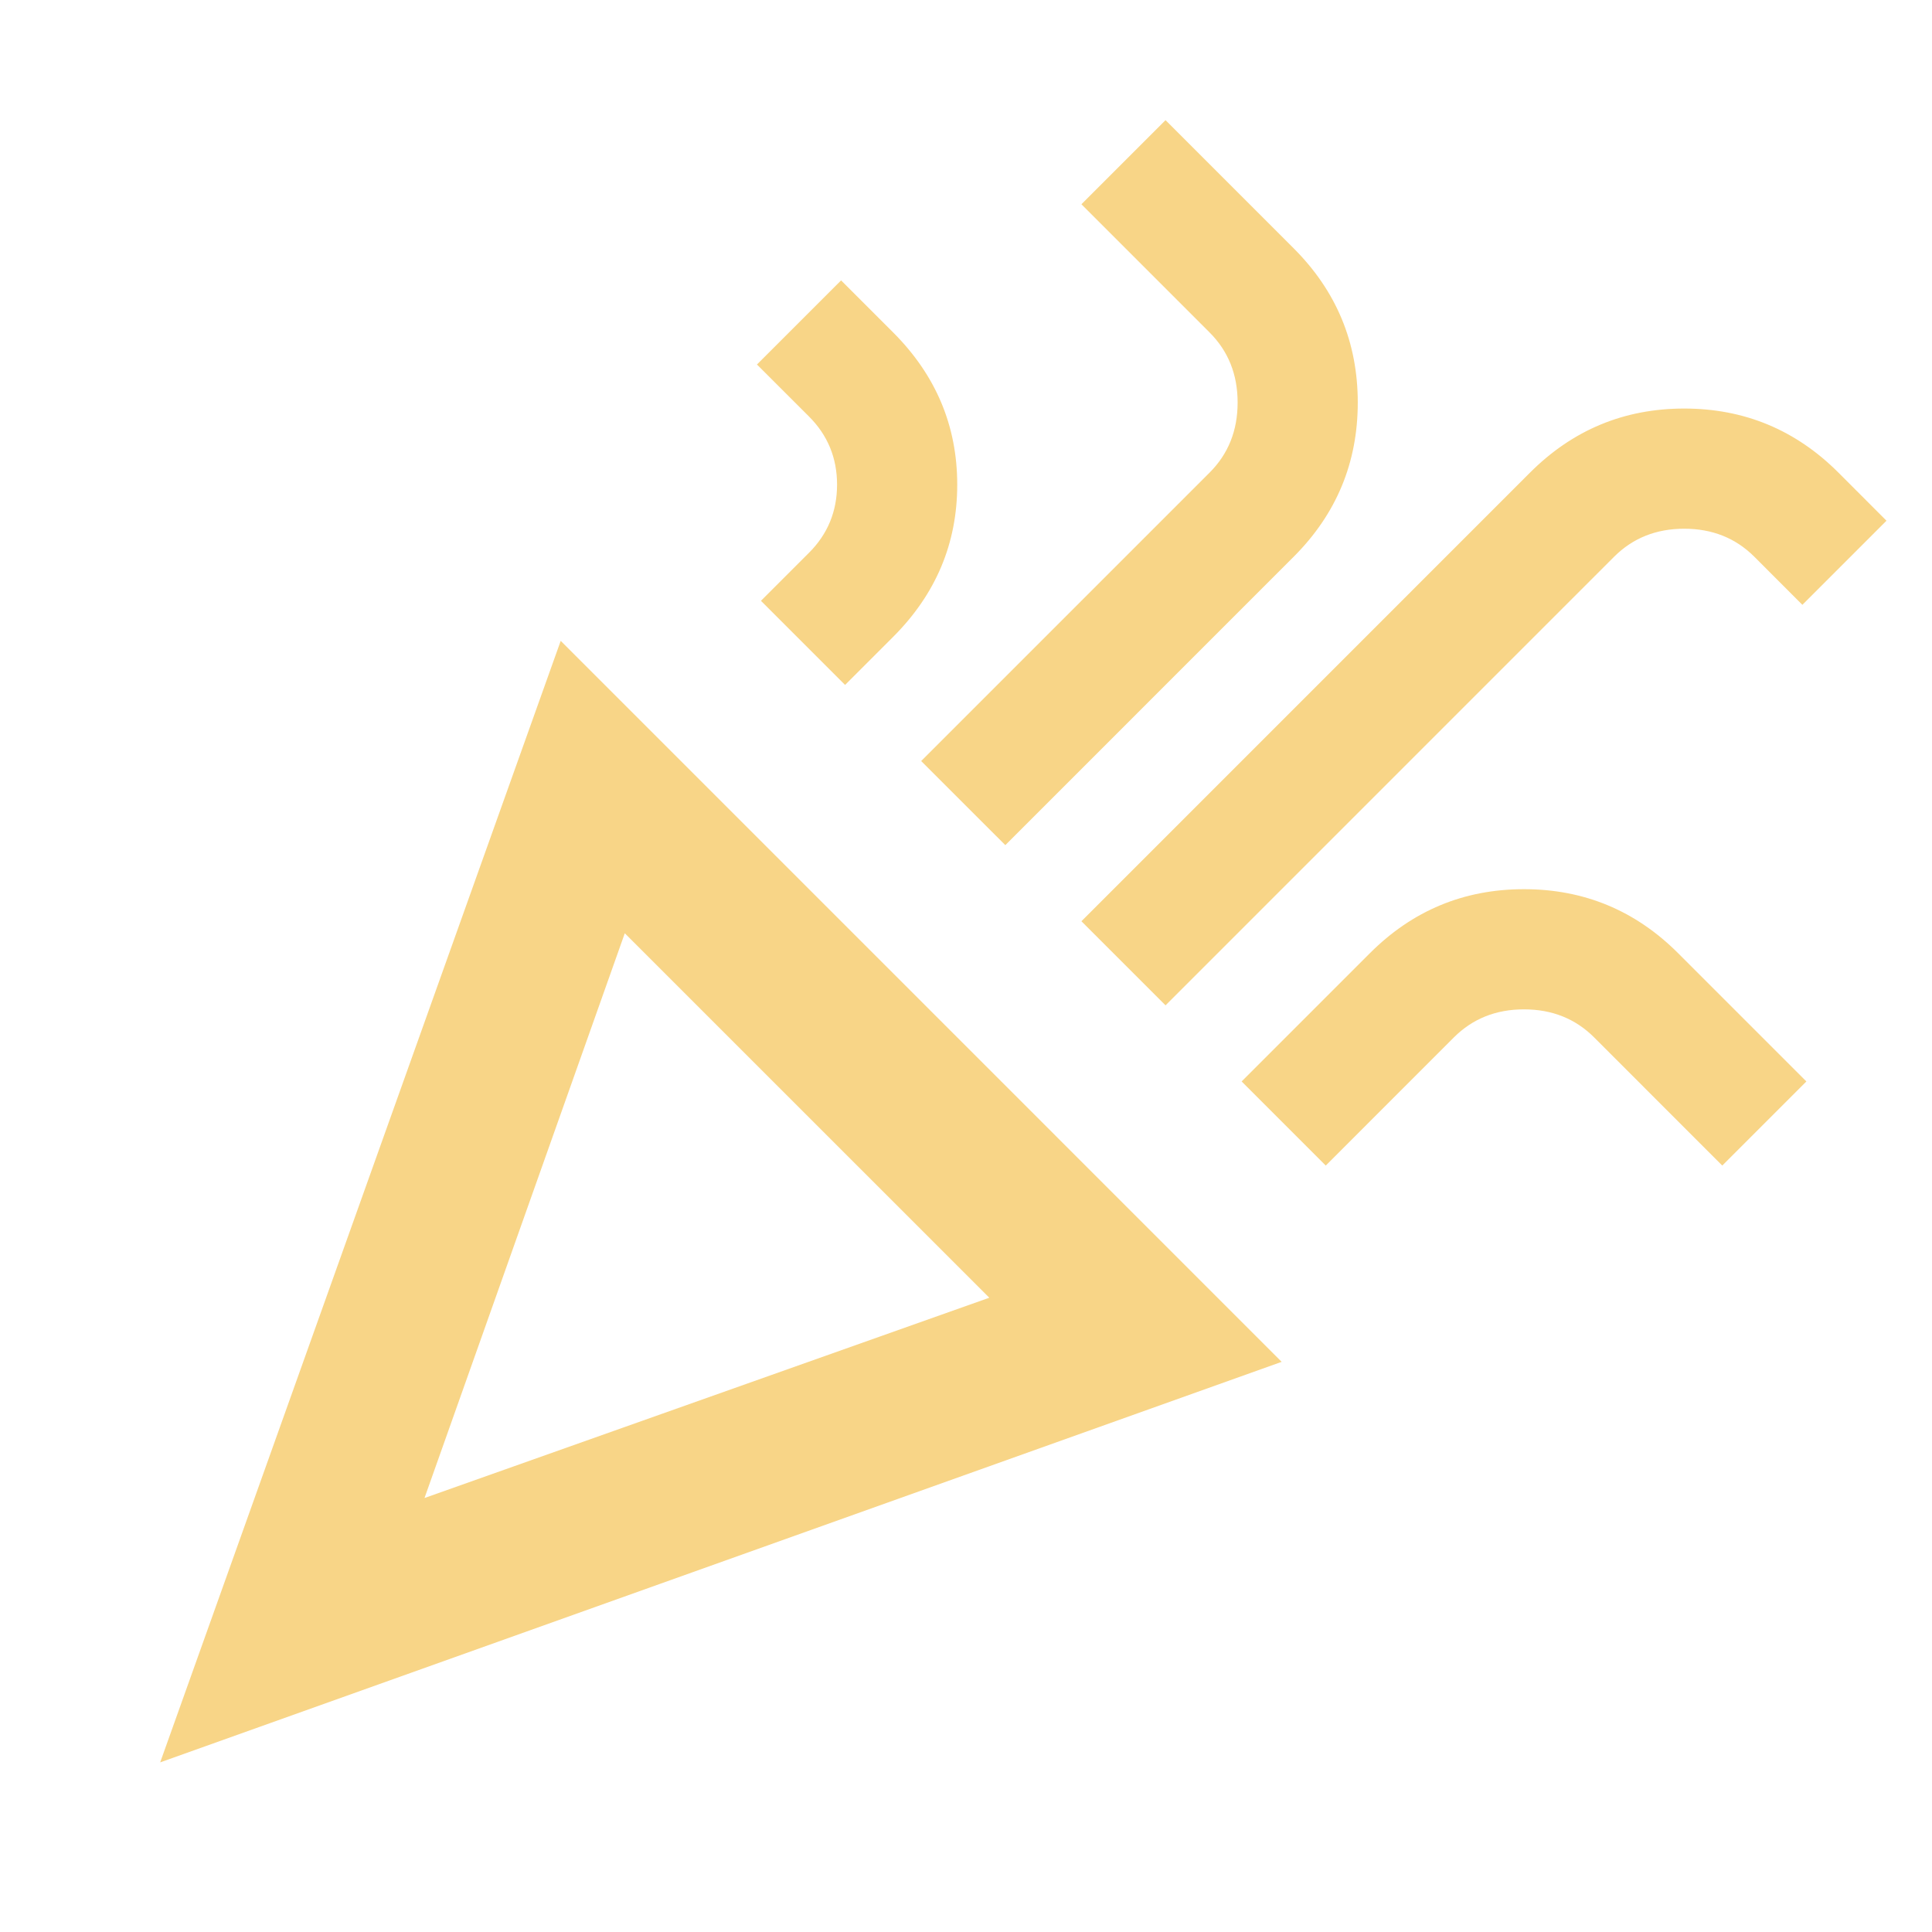
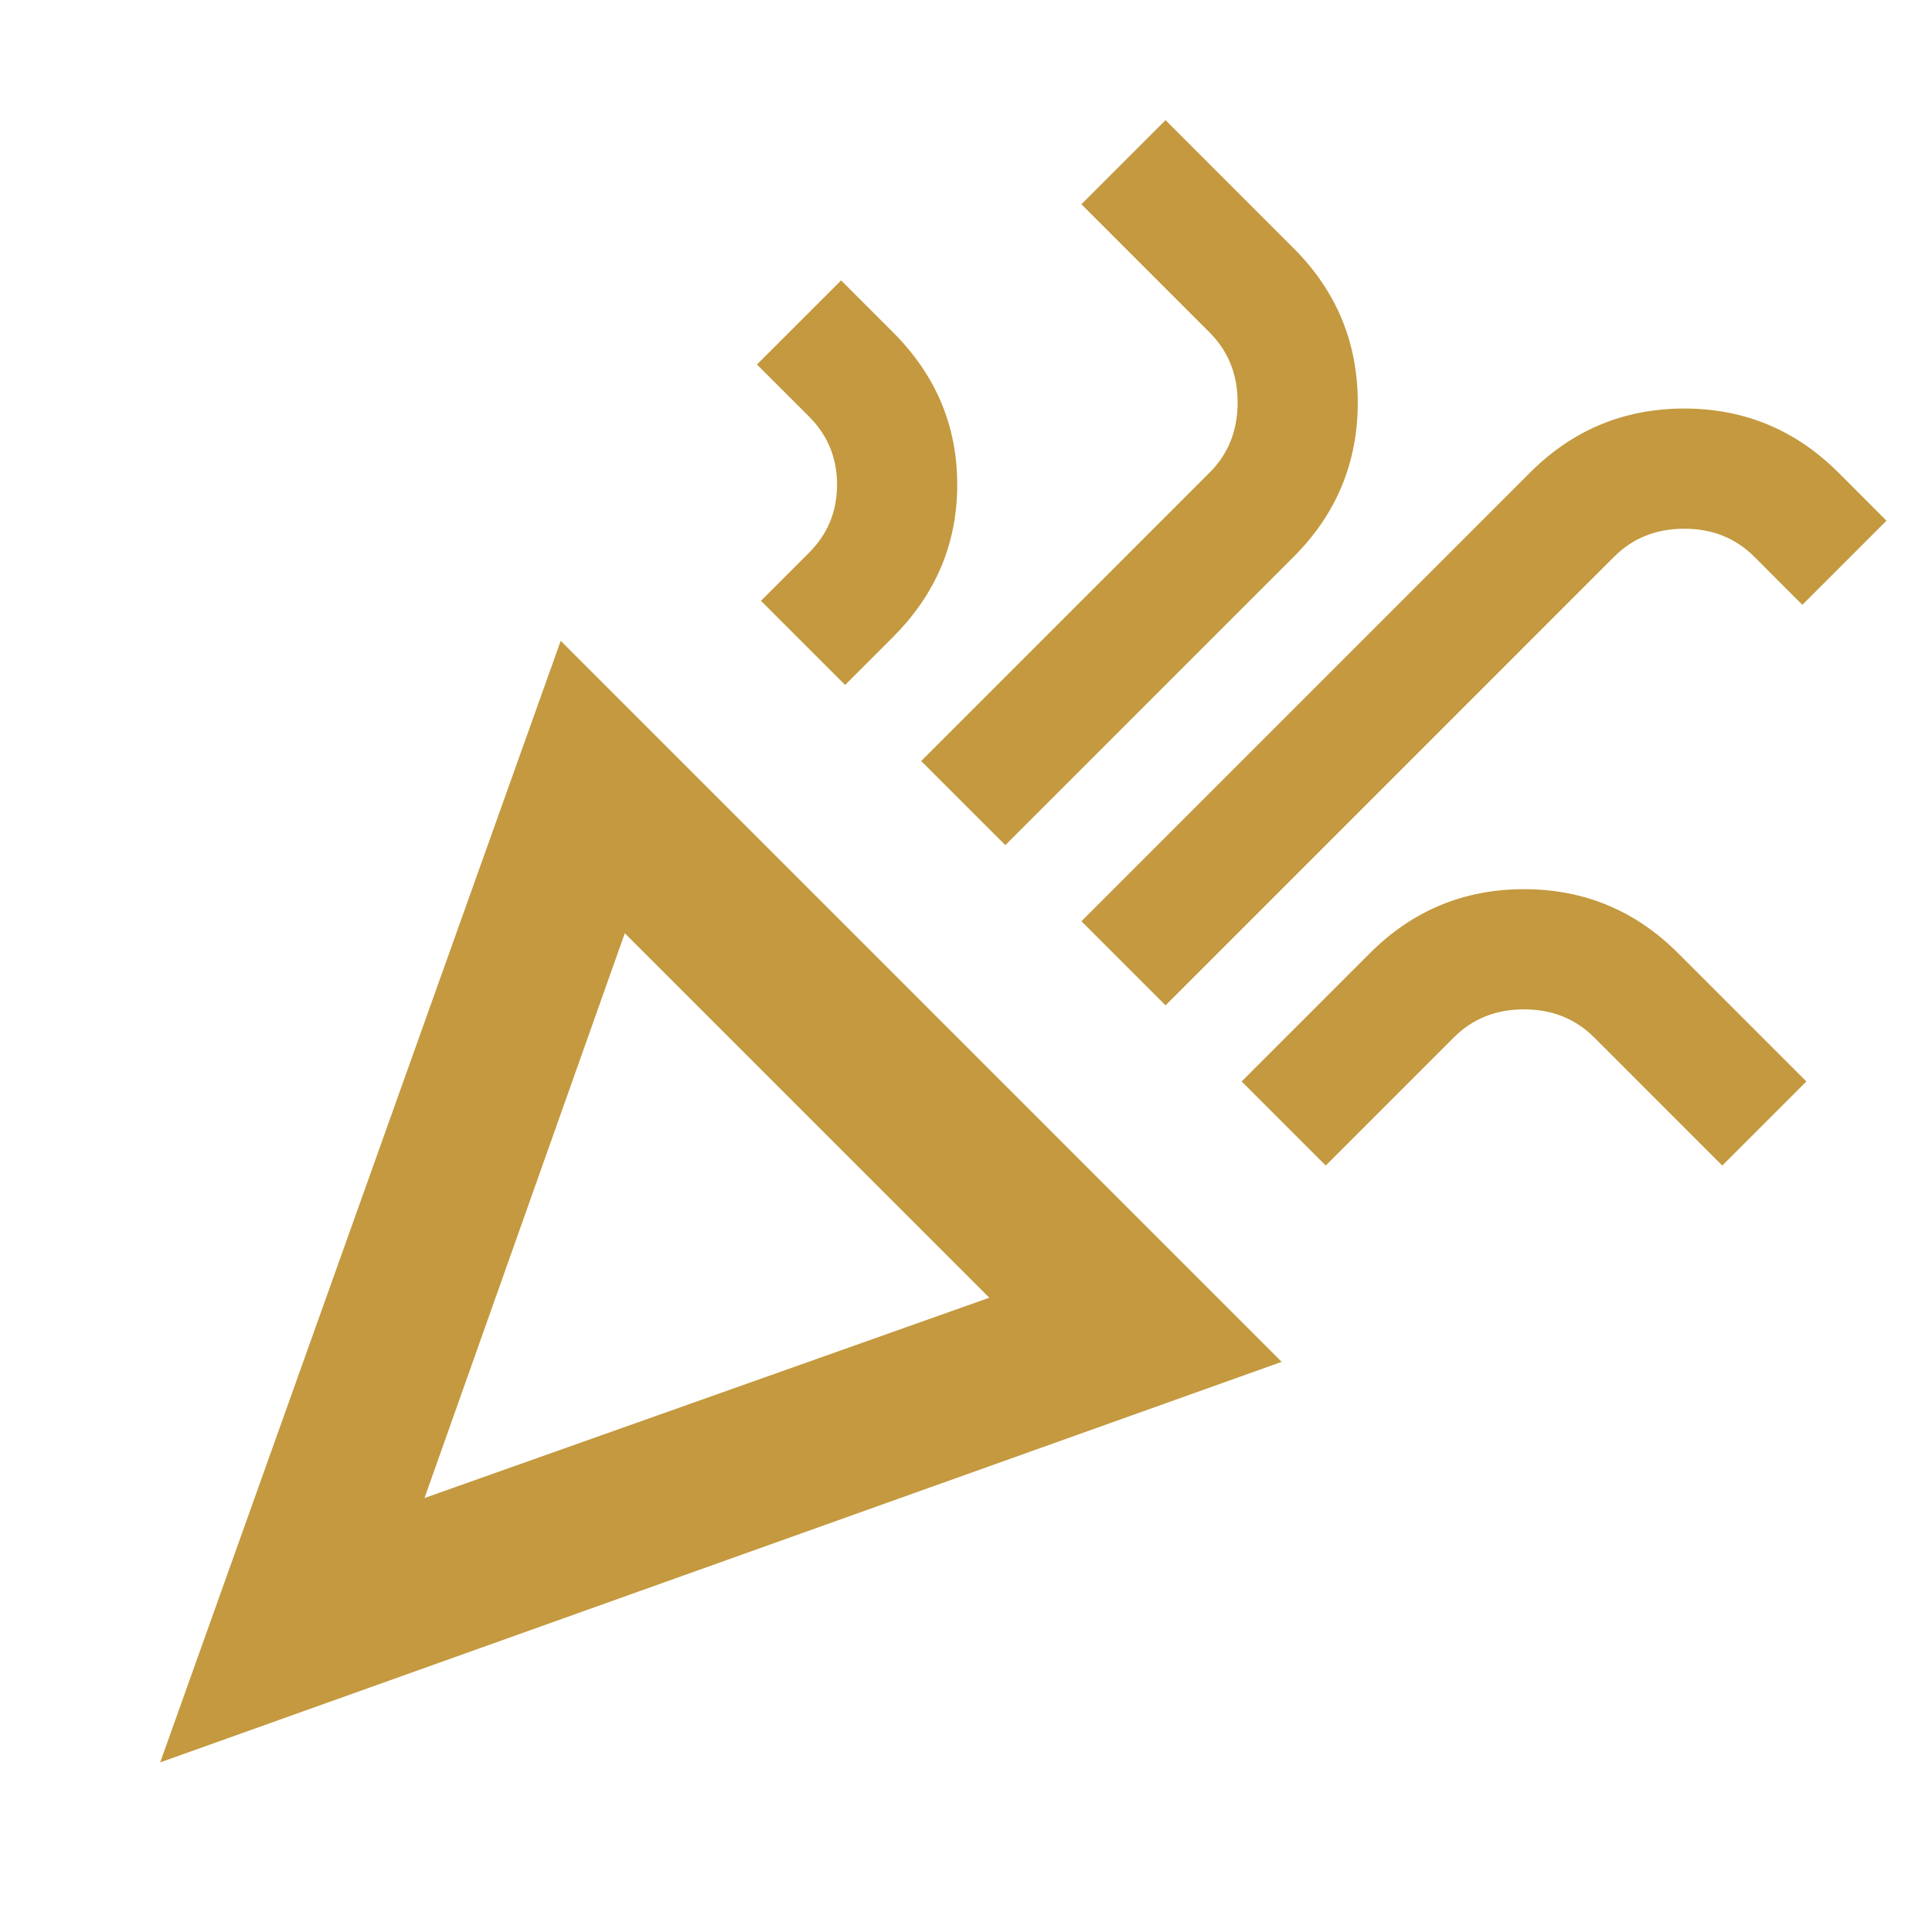
<svg xmlns="http://www.w3.org/2000/svg" width="54" height="54" viewBox="0 0 54 54" fill="none">
  <mask id="mask0_106_640" style="mask-type:alpha" maskUnits="userSpaceOnUse" x="0" y="0" width="54" height="54">
    <rect width="53.737" height="53.737" fill="#D9D9D9" />
  </mask>
  <g mask="url(#mask0_106_640)">
-     <path d="M4.477 49.259L15.672 17.912L35.823 38.064L4.477 49.259ZM11.865 41.87L27.651 36.272L17.463 26.085L11.865 41.87ZM32.577 28.1L30.226 25.749L42.764 13.21C43.959 12.016 45.395 11.419 47.075 11.419C48.754 11.419 50.191 12.016 51.385 13.21L52.728 14.554L50.377 16.905L49.034 15.561C48.511 15.039 47.858 14.778 47.075 14.778C46.291 14.778 45.638 15.039 45.115 15.561L32.577 28.1ZM23.62 19.144L21.269 16.793L22.613 15.449C23.135 14.927 23.396 14.292 23.396 13.546C23.396 12.8 23.135 12.165 22.613 11.643L21.157 10.188L23.509 7.837L24.964 9.292C26.158 10.486 26.755 11.904 26.755 13.546C26.755 15.188 26.158 16.606 24.964 17.8L23.62 19.144ZM28.099 23.622L25.747 21.271L33.808 13.21C34.331 12.688 34.592 12.035 34.592 11.251C34.592 10.467 34.331 9.814 33.808 9.292L30.226 5.709L32.577 3.358L36.159 6.941C37.353 8.135 37.95 9.572 37.95 11.251C37.95 12.93 37.353 14.367 36.159 15.561L28.099 23.622ZM37.055 32.578L34.704 30.227L38.286 26.645C39.48 25.45 40.917 24.853 42.596 24.853C44.276 24.853 45.712 25.45 46.907 26.645L50.489 30.227L48.138 32.578L44.556 28.995C44.033 28.473 43.38 28.212 42.596 28.212C41.813 28.212 41.16 28.473 40.637 28.995L37.055 32.578Z" fill="#F8D587" />
+     <path d="M4.477 49.259L15.672 17.912L35.823 38.064L4.477 49.259ZM11.865 41.87L27.651 36.272L17.463 26.085L11.865 41.87ZM32.577 28.1L30.226 25.749L42.764 13.21C43.959 12.016 45.395 11.419 47.075 11.419C48.754 11.419 50.191 12.016 51.385 13.21L52.728 14.554L50.377 16.905L49.034 15.561C48.511 15.039 47.858 14.778 47.075 14.778C46.291 14.778 45.638 15.039 45.115 15.561L32.577 28.1ZM23.62 19.144L21.269 16.793L22.613 15.449C23.135 14.927 23.396 14.292 23.396 13.546C23.396 12.8 23.135 12.165 22.613 11.643L21.157 10.188L23.509 7.837L24.964 9.292C26.158 10.486 26.755 11.904 26.755 13.546C26.755 15.188 26.158 16.606 24.964 17.8L23.62 19.144ZM28.099 23.622L25.747 21.271L33.808 13.21C34.331 12.688 34.592 12.035 34.592 11.251C34.592 10.467 34.331 9.814 33.808 9.292L30.226 5.709L32.577 3.358L36.159 6.941C37.353 8.135 37.95 9.572 37.95 11.251C37.95 12.93 37.353 14.367 36.159 15.561L28.099 23.622ZM37.055 32.578L34.704 30.227L38.286 26.645C39.48 25.45 40.917 24.853 42.596 24.853C44.276 24.853 45.712 25.45 46.907 26.645L50.489 30.227L48.138 32.578L44.556 28.995C44.033 28.473 43.38 28.212 42.596 28.212C41.813 28.212 41.16 28.473 40.637 28.995L37.055 32.578Z" fill="#C4993F" />
  </g>
</svg>
